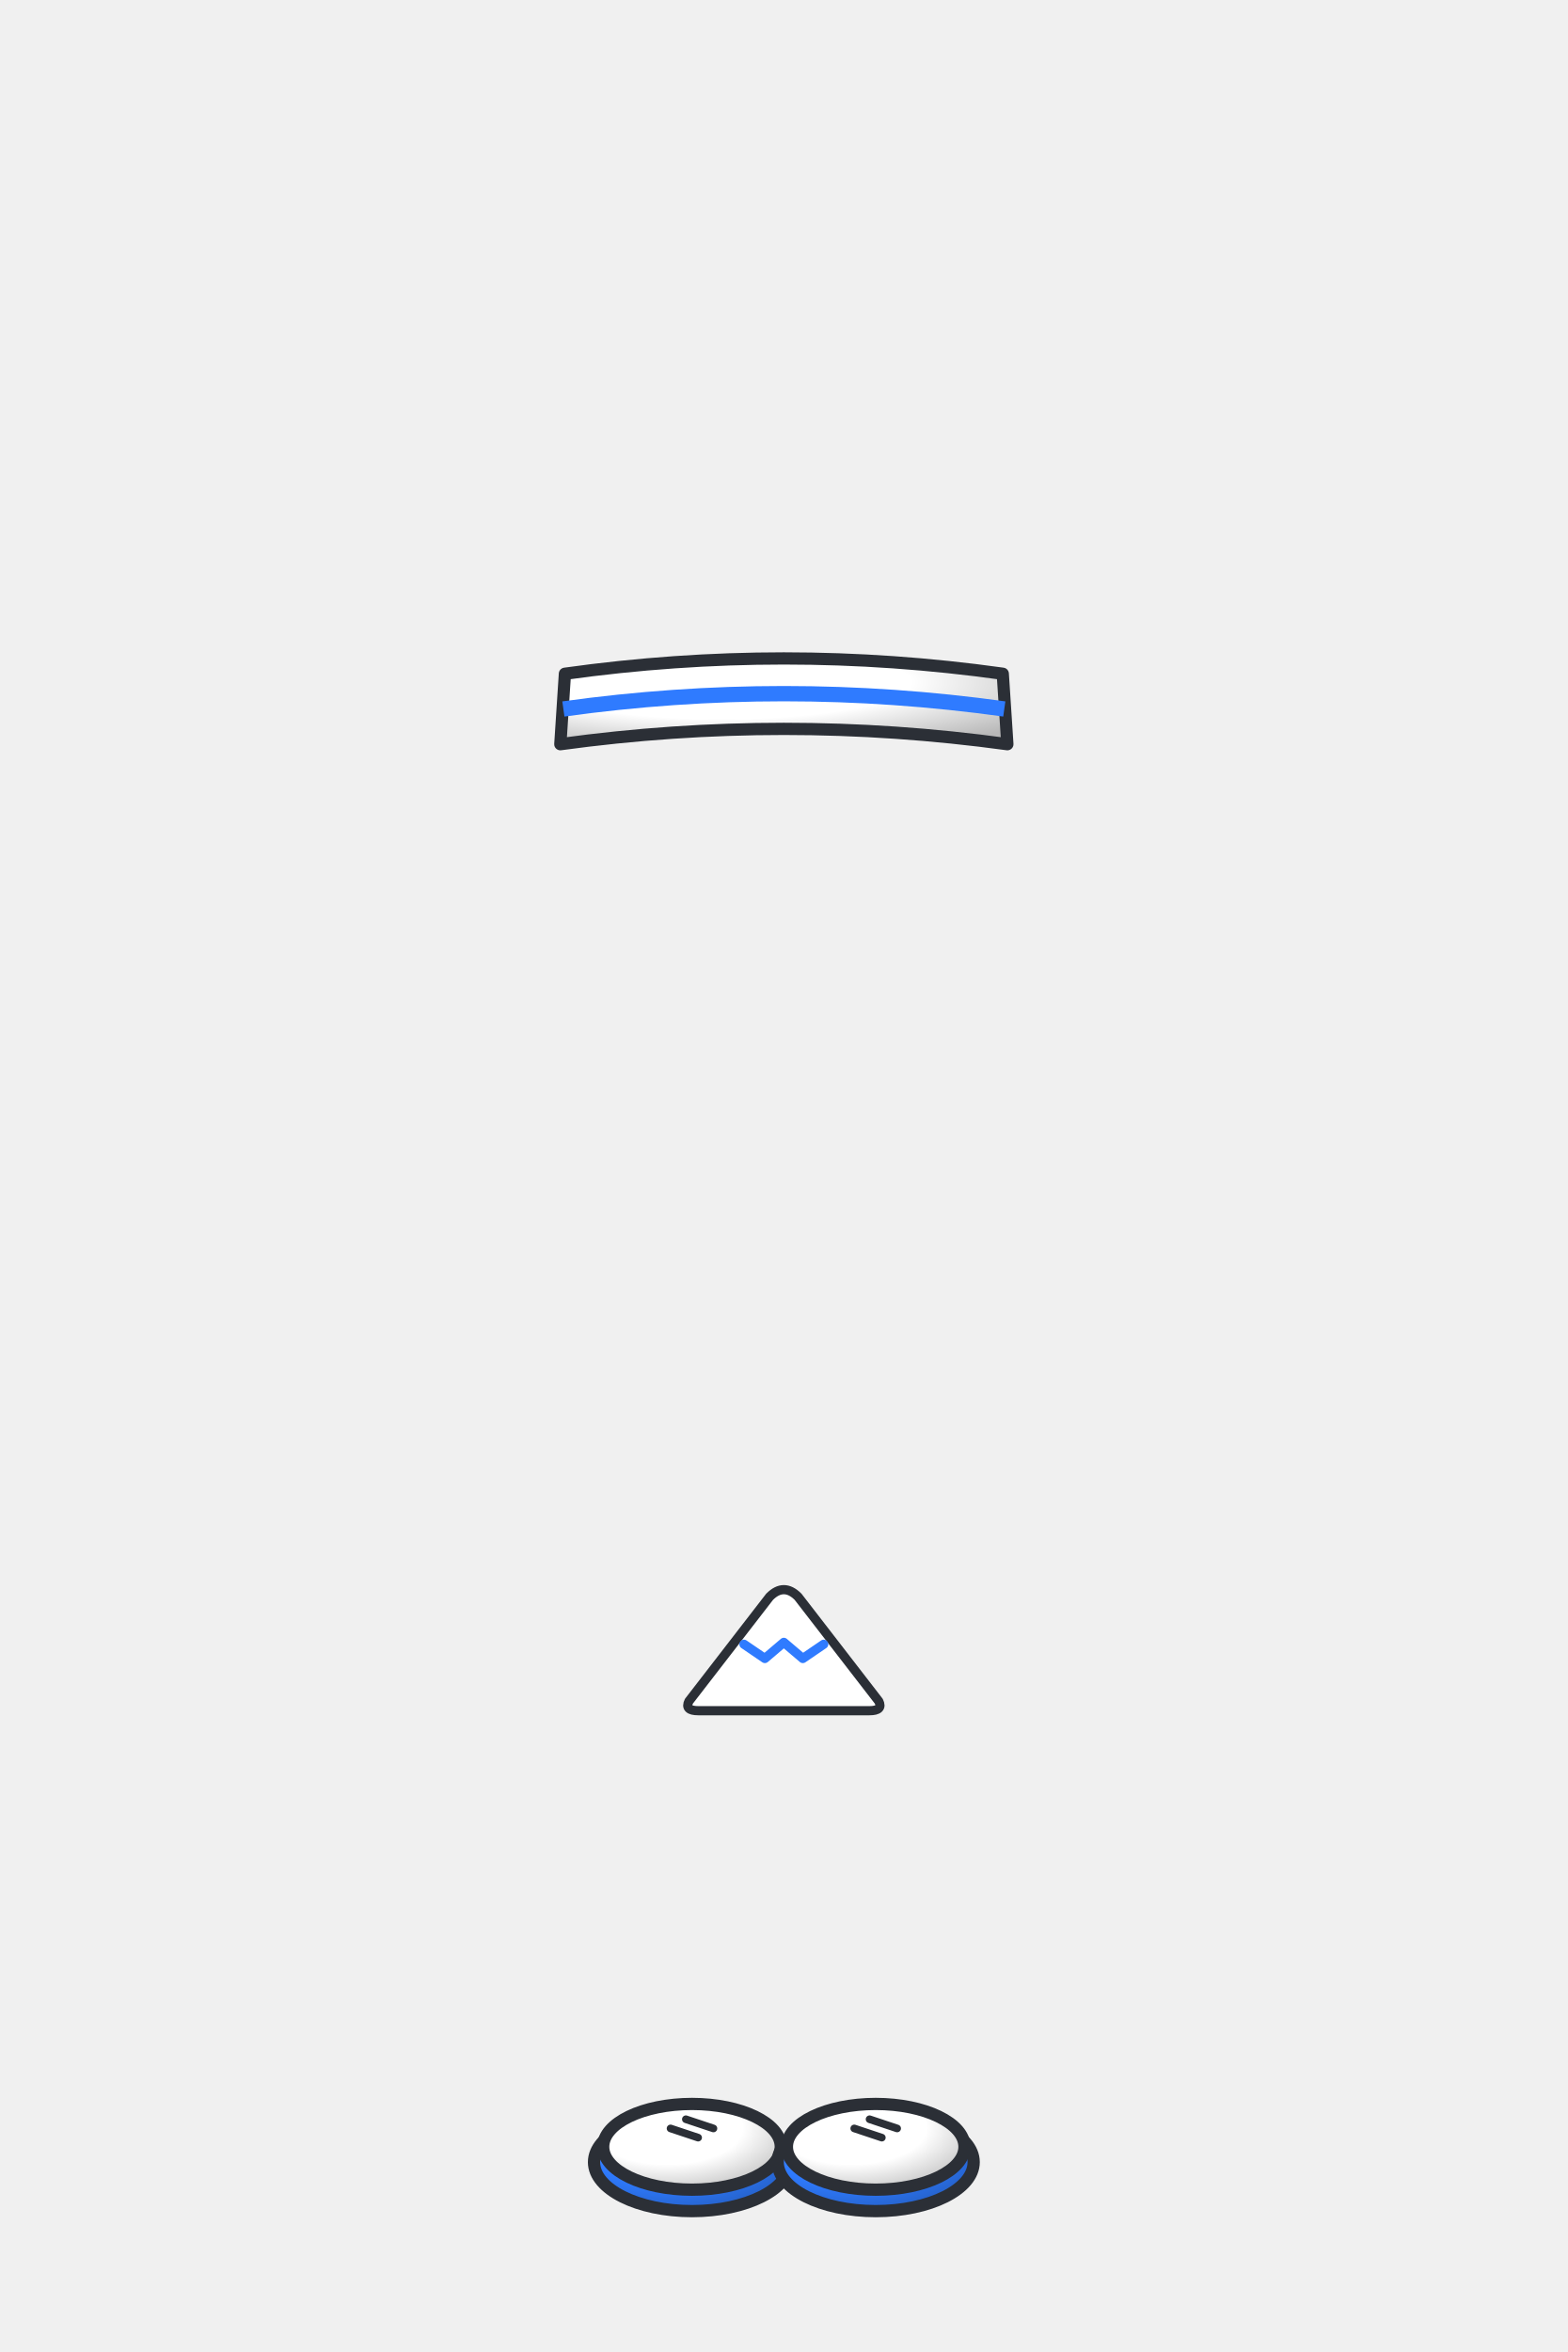
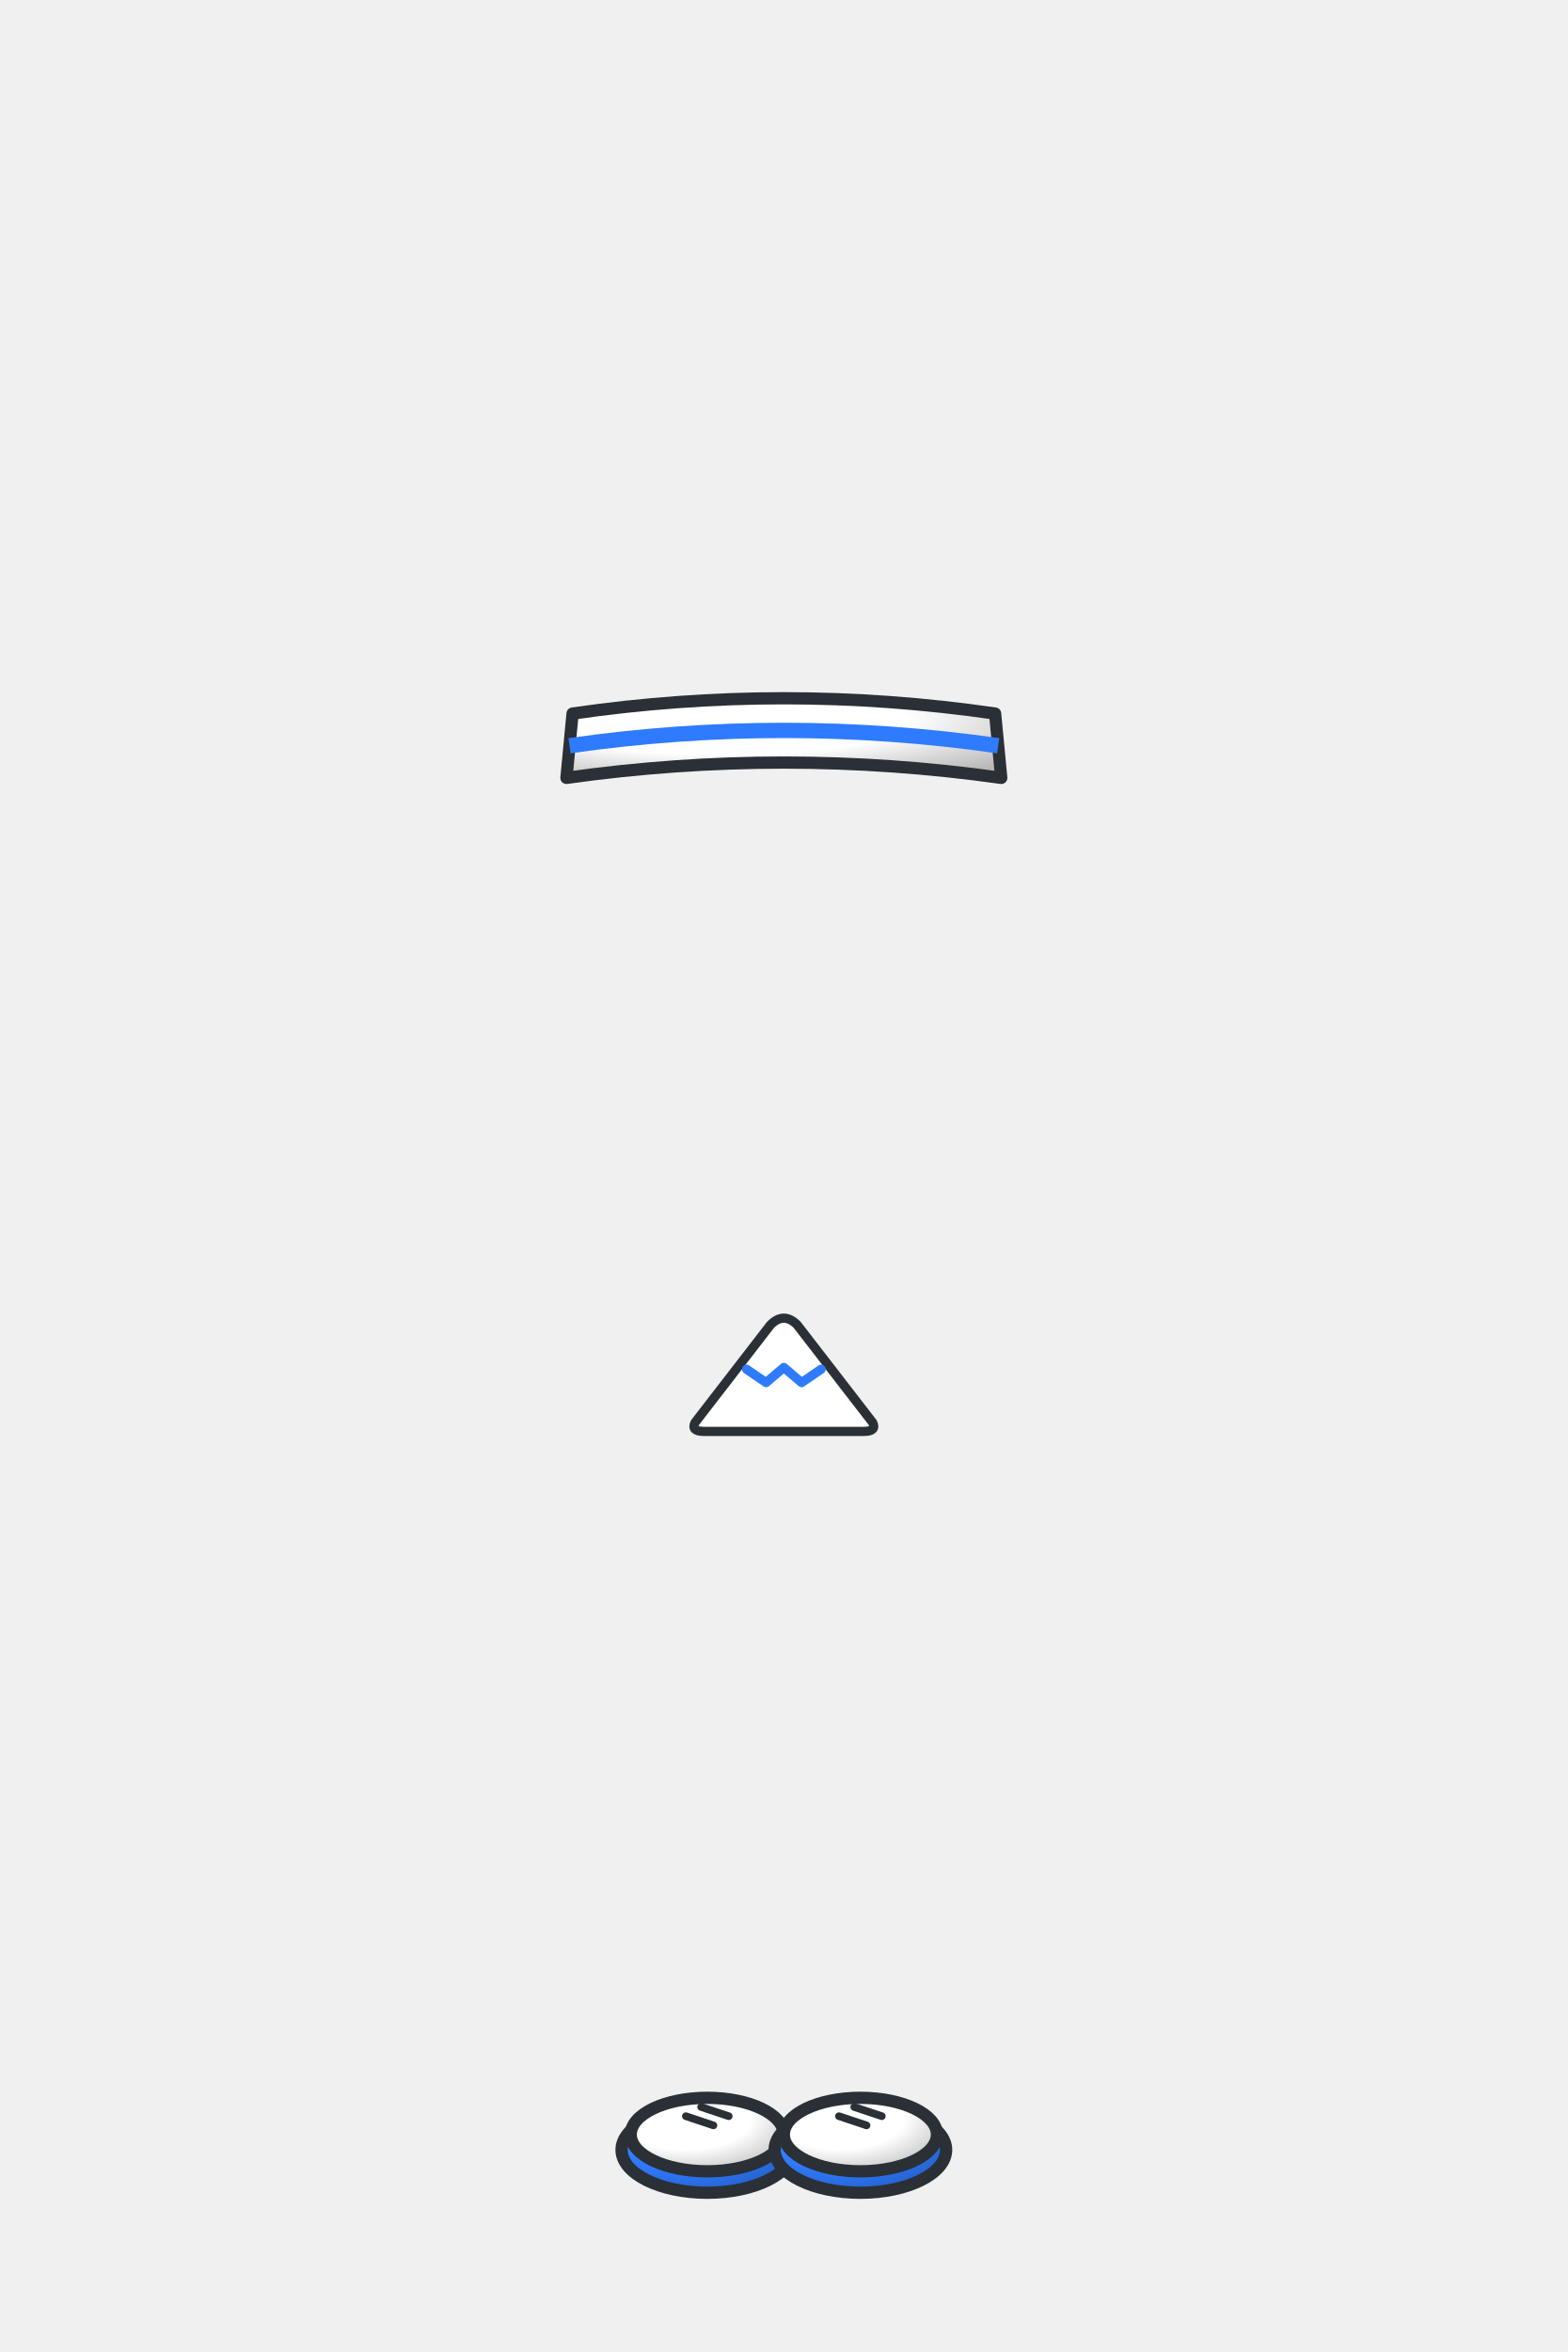
<svg xmlns="http://www.w3.org/2000/svg" width="1024" height="1536" viewBox="0 0 1024 1536">
  <defs>
    <filter id="soft" x="-50%" y="-50%" width="200%" height="200%">
      <feGaussianBlur stdDeviation="14" />
    </filter>
    <filter id="glow" x="-50%" y="-50%" width="200%" height="200%">
      <feGaussianBlur stdDeviation="30" />
    </filter>
    <radialGradient id="ballFFFFFF" cx="0.36" cy="0.28" r="0.85">
      <stop offset="0" stop-color="#FFFFFF" />
      <stop offset="0.5" stop-color="#FFFFFF" />
      <stop offset="1" stop-color="#B8B8B8" />
    </radialGradient>
    <radialGradient id="ball2F7BFF" cx="0.36" cy="0.28" r="0.85">
      <stop offset="0" stop-color="#82B0FF" />
      <stop offset="0.5" stop-color="#2F7BFF" />
      <stop offset="1" stop-color="#2259B8" />
    </radialGradient>
  </defs>
-   <path d="M369,440 Q512,420 655,440 L658,486 Q512,466 366,486 Z" fill="url(#ballFFFFFF)" stroke="#2B2F36" stroke-width="8" stroke-linejoin="round" />
-   <path d="M368,463 Q512,443 656,463" fill="none" stroke="#2F7BFF" stroke-width="10" />
-   <path d="M-1,0.5 L-0.15,-0.6 Q0,-0.75 0.15,-0.6 L1,0.5 Q1.05,0.6 0.9,0.6 L-0.9,0.6 Q-1.05,0.6 -1,0.5 Z" fill="#FFFFFF" stroke="#2B2F36" stroke-width="6" stroke-linejoin="round" vector-effect="non-scaling-stroke" transform="translate(512 1080) scale(62)" />
-   <path d="M-0.42,-0.1 L-0.2,0.05 L0,-0.12 L0.2,0.05 L0.42,-0.1" fill="none" stroke="#2F7BFF" stroke-width="6" stroke-linejoin="round" stroke-linecap="round" vector-effect="non-scaling-stroke" transform="translate(512 1080) scale(62)" />
-   <ellipse cx="452" cy="1412" rx="64" ry="32" fill="url(#ball2F7BFF)" stroke="#2B2F36" stroke-width="8" stroke-linejoin="round" />
-   <ellipse cx="452" cy="1402" rx="58" ry="28" fill="url(#ballFFFFFF)" stroke="#2B2F36" stroke-width="8" stroke-linejoin="round" />
-   <path d="M438,1390 L456,1396 M448,1384 L466,1390" fill="none" stroke="#2B2F36" stroke-width="5" stroke-linecap="round" stroke-linejoin="round" />
-   <ellipse cx="572" cy="1412" rx="64" ry="32" fill="url(#ball2F7BFF)" stroke="#2B2F36" stroke-width="8" stroke-linejoin="round" />
-   <ellipse cx="572" cy="1402" rx="58" ry="28" fill="url(#ballFFFFFF)" stroke="#2B2F36" stroke-width="8" stroke-linejoin="round" />
-   <path d="M558,1390 L576,1396 M568,1384 L586,1390" fill="none" stroke="#2B2F36" stroke-width="5" stroke-linecap="round" stroke-linejoin="round" />
+   <path d="M374,466 Q512,446 650,466 L654,508 Q512,488 370,508 Z" fill="url(#ballFFFFFF)" stroke="#2B2F36" stroke-width="8" stroke-linejoin="round" />
+   <path d="M372,487 Q512,467 652,487" fill="none" stroke="#2F7BFF" stroke-width="10" />
+   <path d="M-1,0.5 L-0.15,-0.6 Q0,-0.75 0.15,-0.6 L1,0.5 Q1.05,0.6 0.9,0.6 L-0.9,0.6 Q-1.05,0.6 -1,0.5 Z" fill="#FFFFFF" stroke="#2B2F36" stroke-width="6" stroke-linejoin="round" vector-effect="non-scaling-stroke" transform="translate(512 900) scale(58)" />
+   <path d="M-0.42,-0.1 L-0.2,0.05 L0,-0.12 L0.2,0.05 L0.42,-0.1" fill="none" stroke="#2F7BFF" stroke-width="6" stroke-linejoin="round" stroke-linecap="round" vector-effect="non-scaling-stroke" transform="translate(512 900) scale(58)" />
+   <ellipse cx="462" cy="1404" rx="56" ry="28" fill="url(#ball2F7BFF)" stroke="#2B2F36" stroke-width="8" stroke-linejoin="round" />
+   <ellipse cx="462" cy="1394" rx="50" ry="24" fill="url(#ballFFFFFF)" stroke="#2B2F36" stroke-width="8" stroke-linejoin="round" />
+   <path d="M448,1382 L466,1388 M458,1376 L476,1382" fill="none" stroke="#2B2F36" stroke-width="5" stroke-linecap="round" stroke-linejoin="round" />
+   <ellipse cx="562" cy="1404" rx="56" ry="28" fill="url(#ball2F7BFF)" stroke="#2B2F36" stroke-width="8" stroke-linejoin="round" />
+   <ellipse cx="562" cy="1394" rx="50" ry="24" fill="url(#ballFFFFFF)" stroke="#2B2F36" stroke-width="8" stroke-linejoin="round" />
+   <path d="M548,1382 L566,1388 M558,1376 L576,1382" fill="none" stroke="#2B2F36" stroke-width="5" stroke-linecap="round" stroke-linejoin="round" />
</svg>
